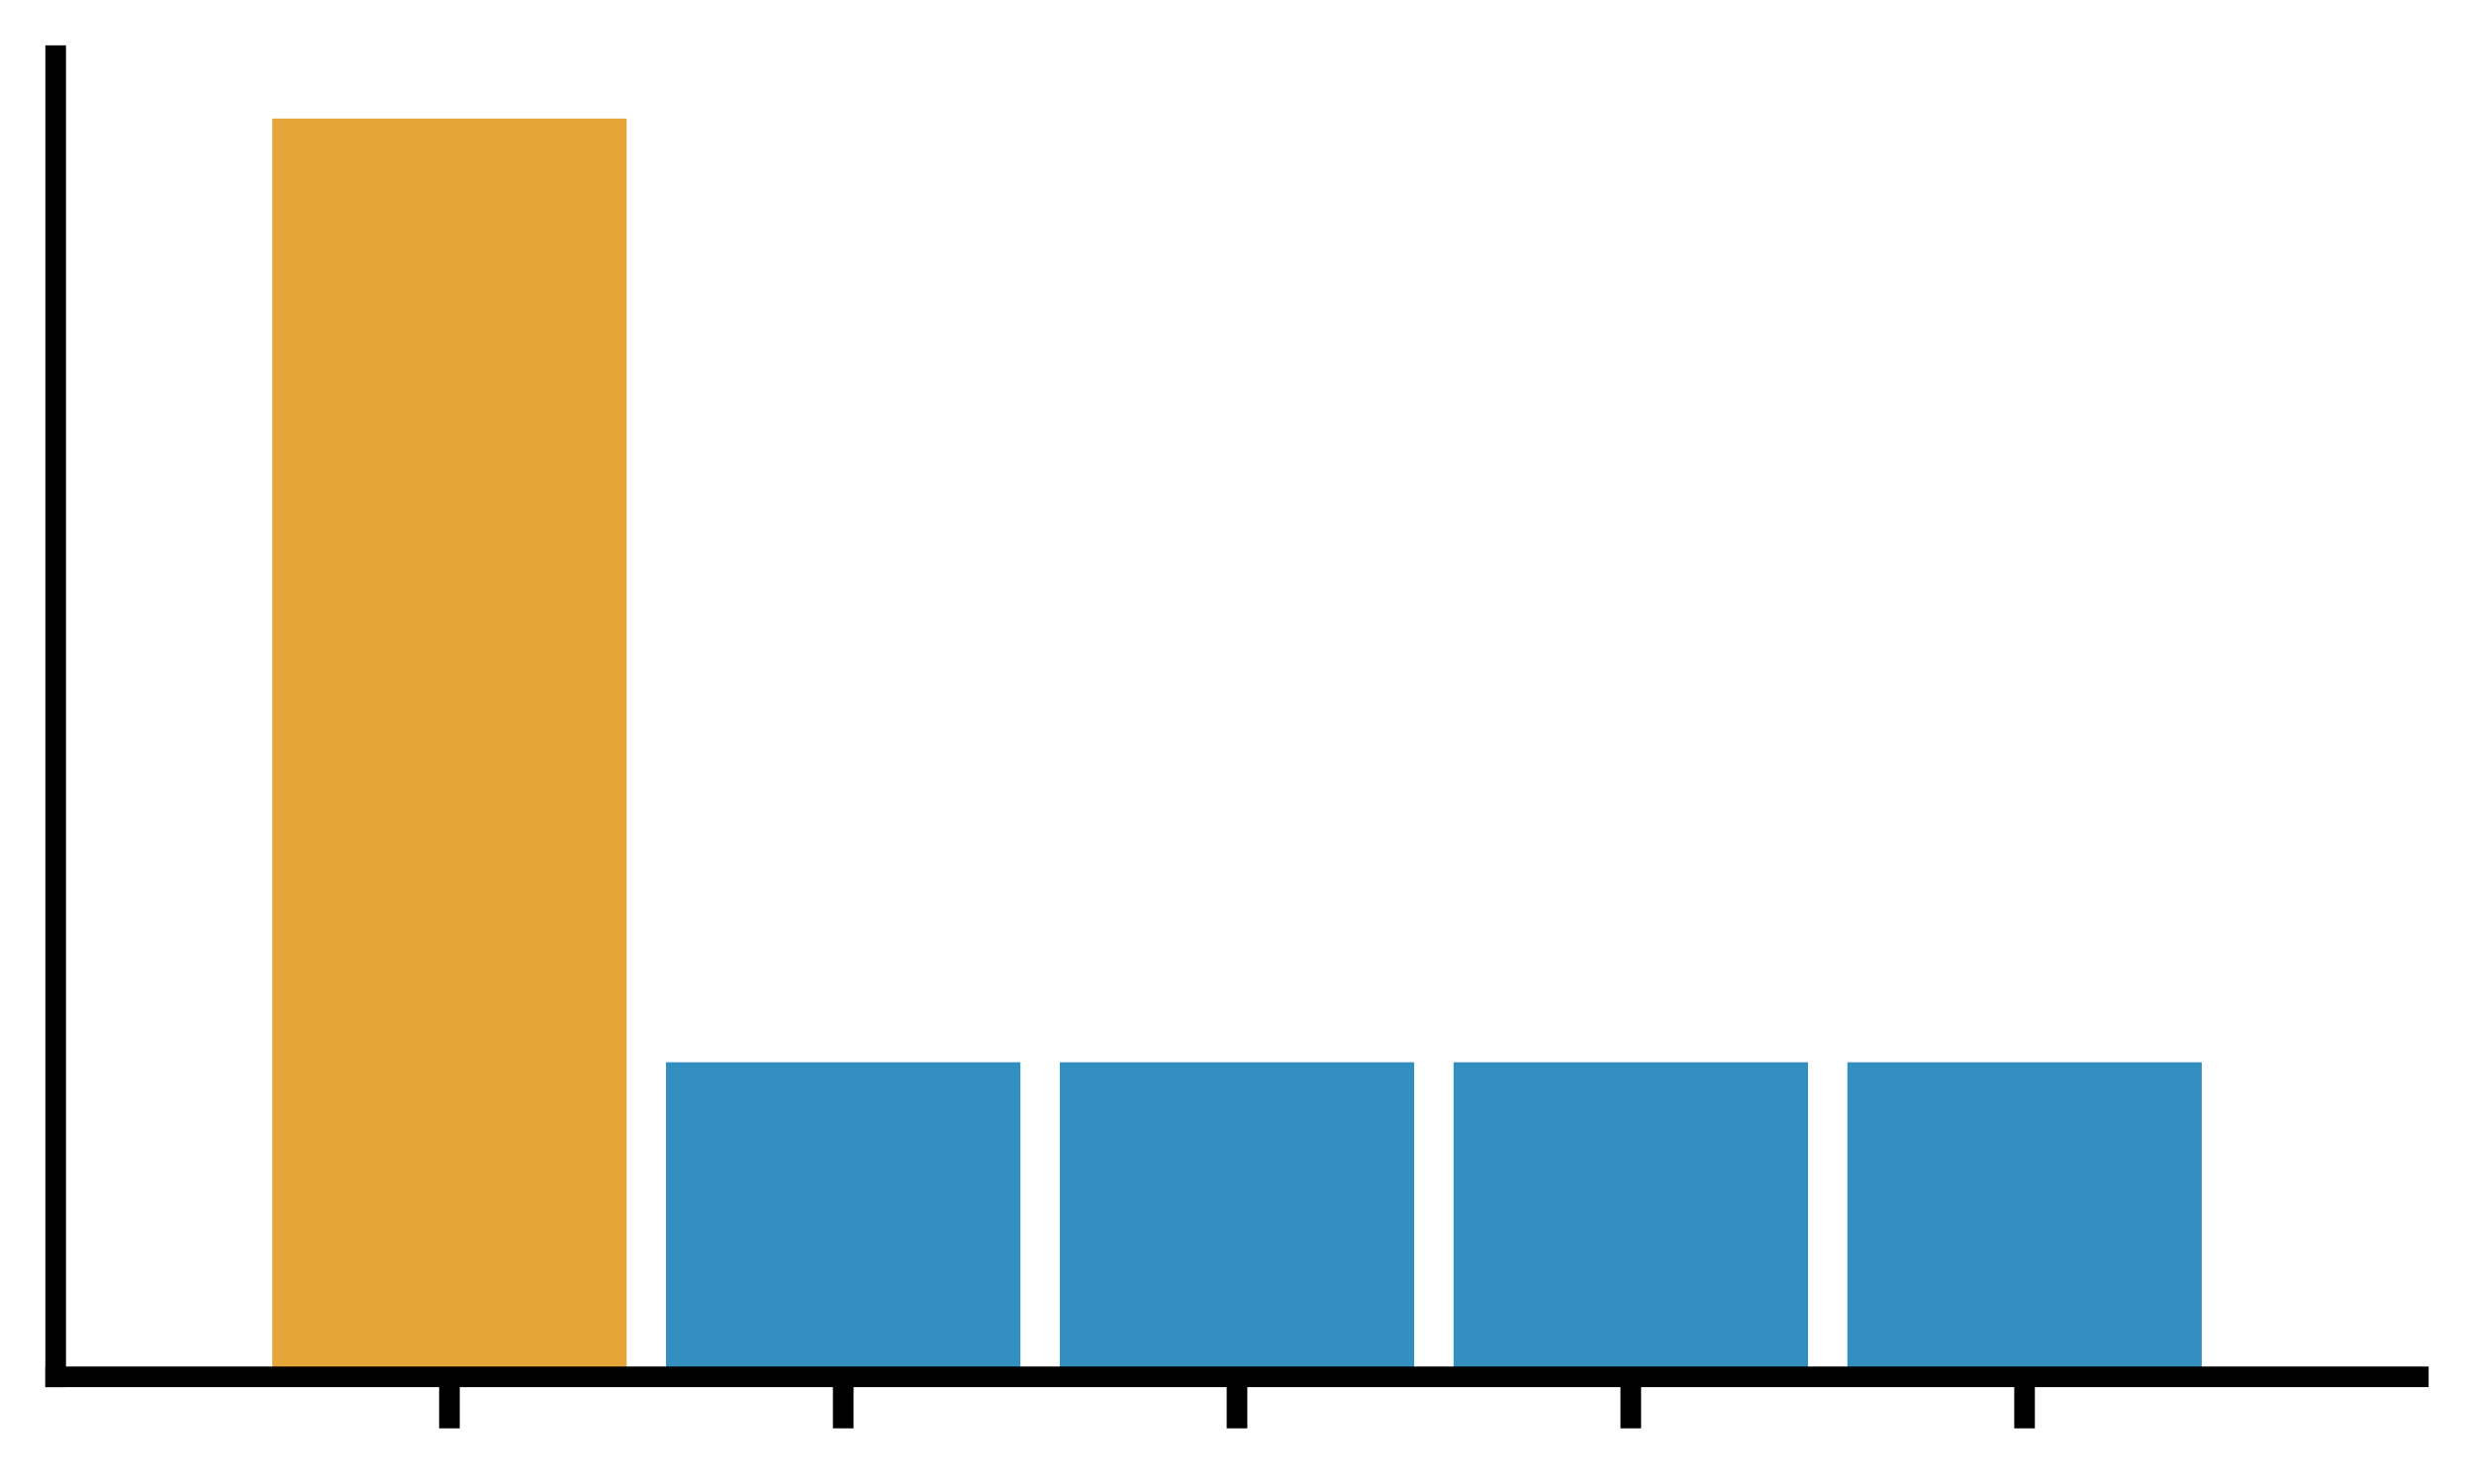
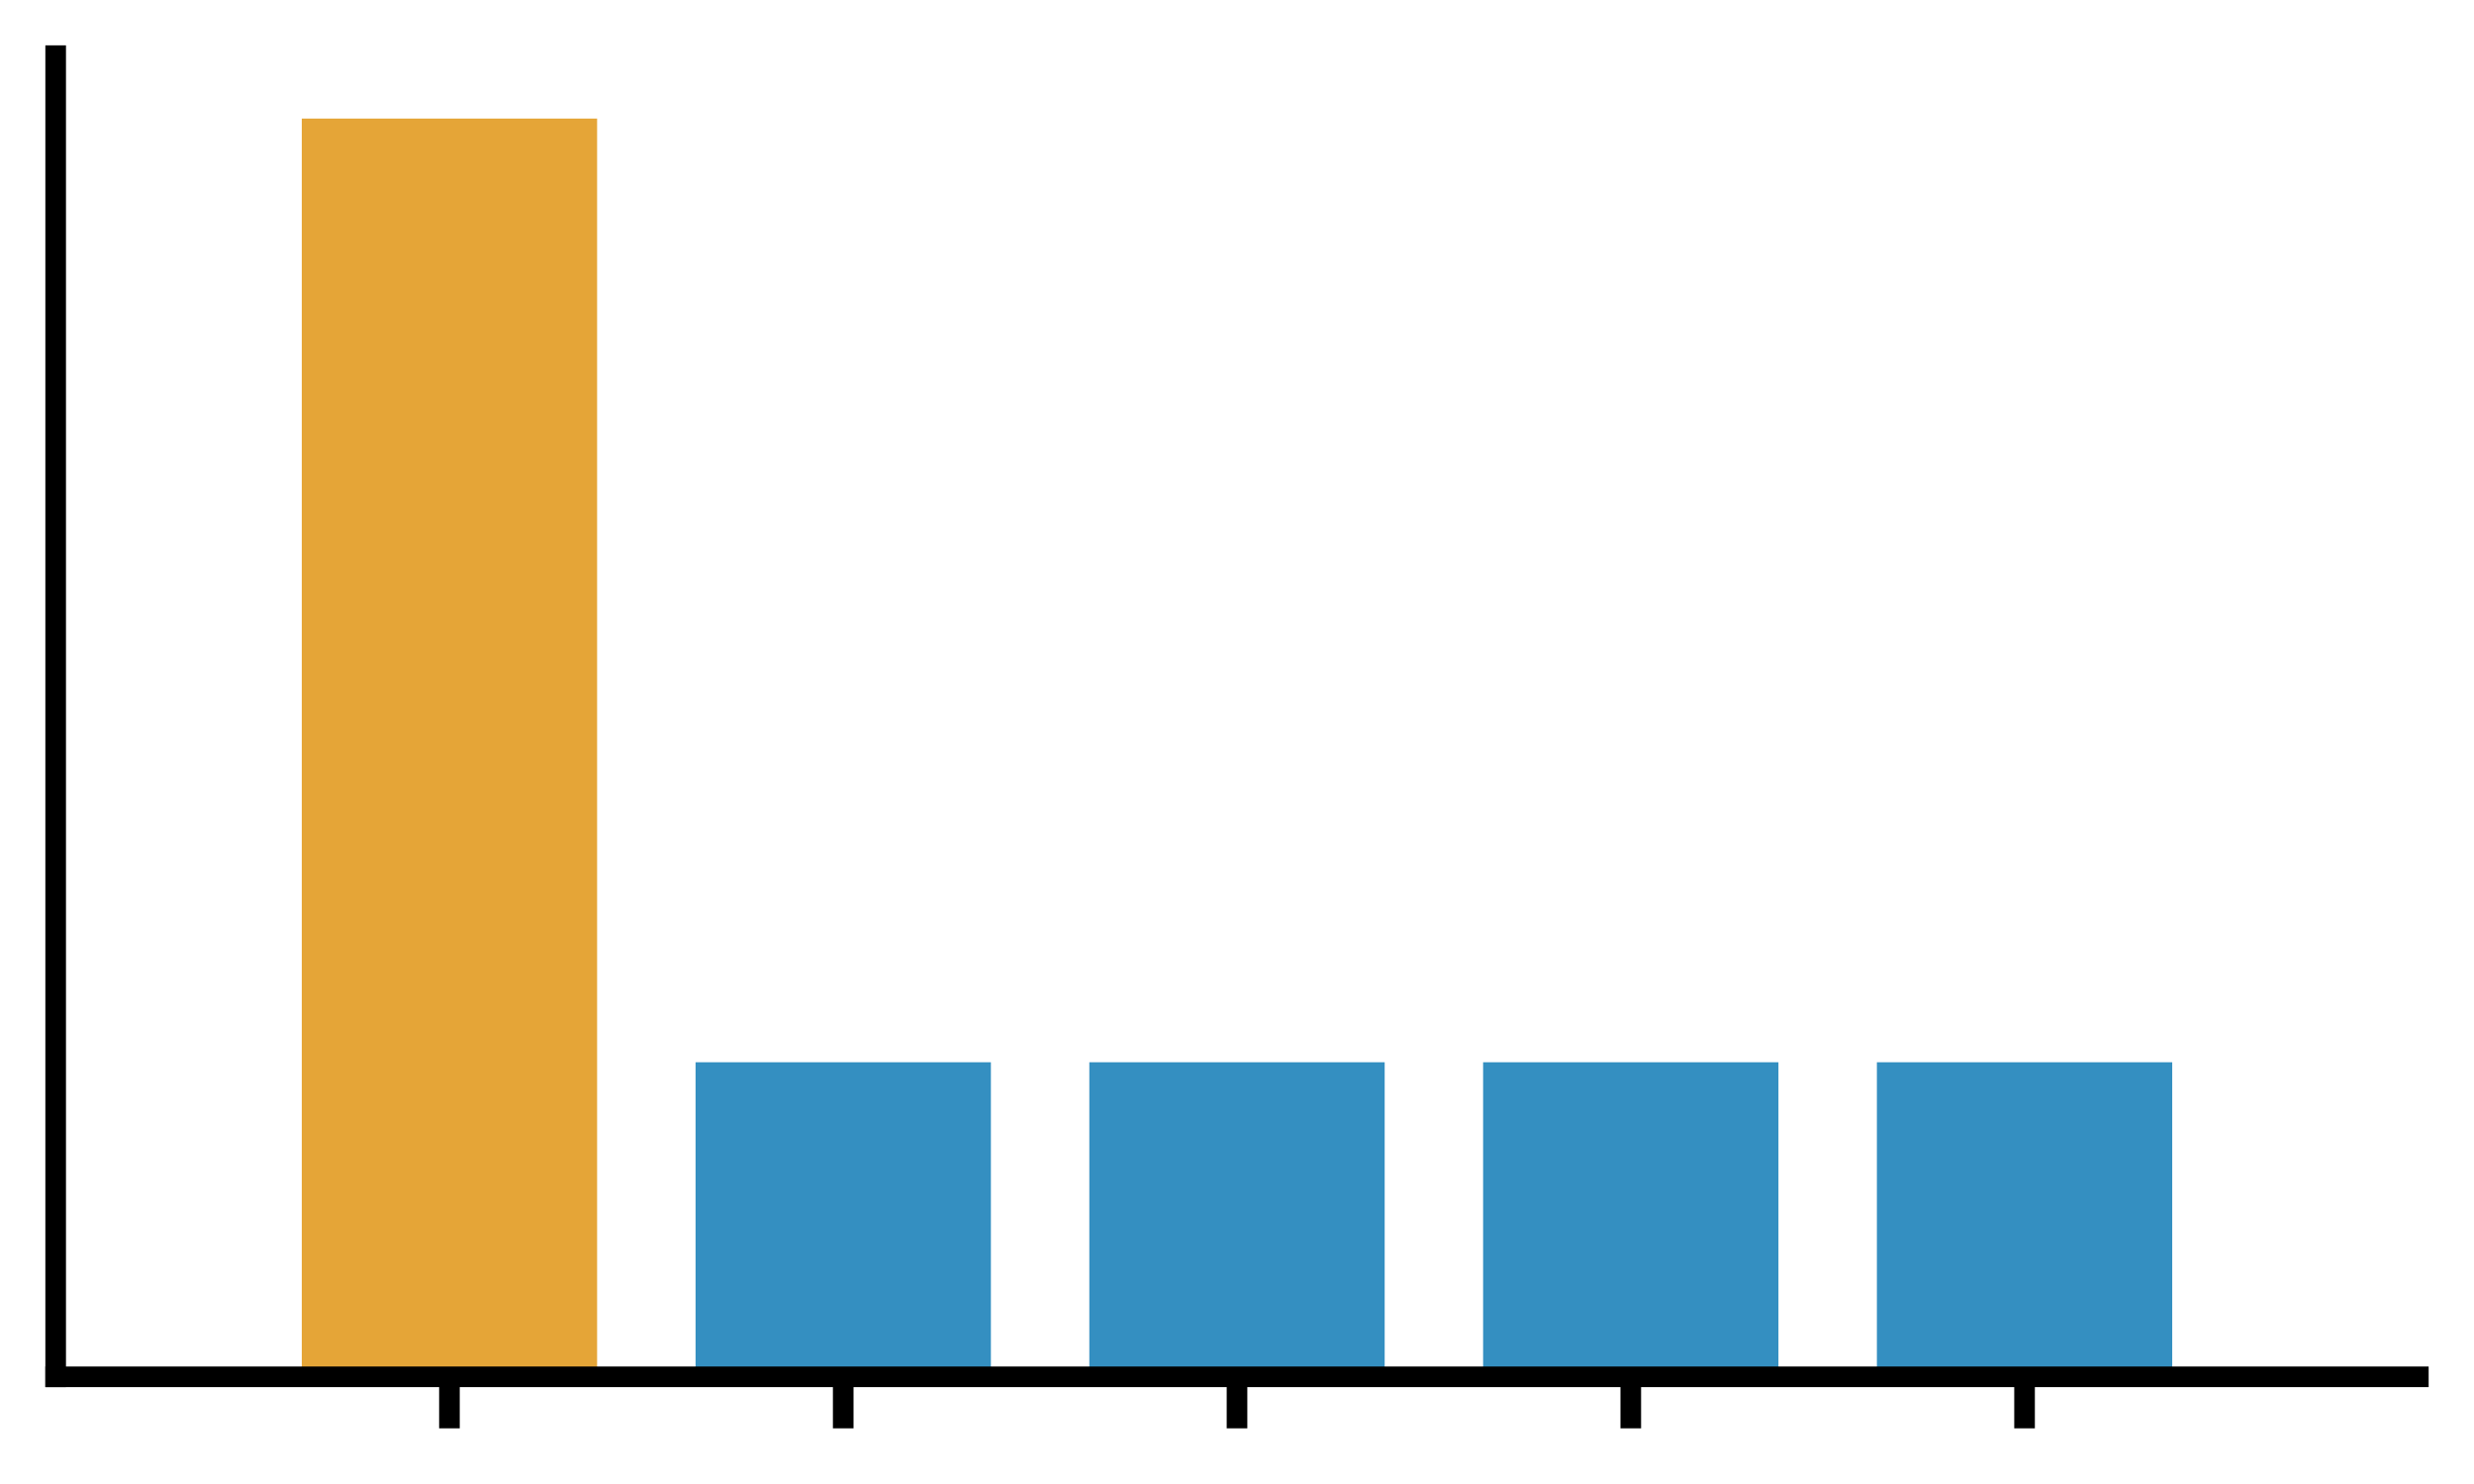
<svg xmlns="http://www.w3.org/2000/svg" xmlns:xlink="http://www.w3.org/1999/xlink" width="480pt" height="288pt" viewBox="0 0 480 288" version="1.1">
  <defs>
    <style type="text/css">*{stroke-linejoin: round; stroke-linecap: butt}</style>
  </defs>
  <g id="figure_1">
    <g id="patch_1">
      <path d="M 0 288  L 480 288  L 480 0  L 0 0  z " style="fill: #ffffff" />
    </g>
    <g id="axes_1">
      <g id="patch_2">
        <path d="M 10.8 267.2  L 469.2 267.2  L 469.2 10.8  L 10.8 10.8  z " style="fill: #ffffff" />
      </g>
      <g id="patch_3">
-         <path d="M 52.82 267.2  L 121.58 267.2  L 121.58 23.01  L 52.82 23.01  z " clip-path="url(#p7123c93580)" style="fill: #de8f05; opacity: 0.8" />
+         <path d="M 58.55 267.2  L 115.85 267.2  L 115.85 23.01  L 58.55 23.01  z " clip-path="url(#pf7da8a2f28)" style="fill: #de8f05; opacity: 0.8" />
      </g>
      <g id="patch_4">
-         <path d="M 129.22 267.2  L 197.98 267.2  L 197.98 206.152  L 129.22 206.152  z " clip-path="url(#p7123c93580)" style="fill: #0173b2; opacity: 0.8" />
+         <path d="M 134.95 267.2  L 192.25 267.2  L 192.25 206.152  L 134.95 206.152  z " clip-path="url(#pf7da8a2f28)" style="fill: #0173b2; opacity: 0.8" />
      </g>
      <g id="patch_5">
-         <path d="M 205.62 267.2  L 274.38 267.2  L 274.38 206.152  L 205.62 206.152  z " clip-path="url(#p7123c93580)" style="fill: #0173b2; opacity: 0.8" />
+         <path d="M 211.35 267.2  L 268.65 267.2  L 268.65 206.152  L 211.35 206.152  z " clip-path="url(#pf7da8a2f28)" style="fill: #0173b2; opacity: 0.8" />
      </g>
      <g id="patch_6">
-         <path d="M 282.02 267.2  L 350.78 267.2  L 350.78 206.152  L 282.02 206.152  z " clip-path="url(#p7123c93580)" style="fill: #0173b2; opacity: 0.8" />
+         <path d="M 287.75 267.2  L 345.05 267.2  L 345.05 206.152  L 287.75 206.152  z " clip-path="url(#pf7da8a2f28)" style="fill: #0173b2; opacity: 0.8" />
      </g>
      <g id="patch_7">
-         <path d="M 358.42 267.2  L 427.18 267.2  L 427.18 206.152  L 358.42 206.152  z " clip-path="url(#p7123c93580)" style="fill: #0173b2; opacity: 0.8" />
+         <path d="M 364.15 267.2  L 421.45 267.2  L 421.45 206.152  L 364.15 206.152  z " clip-path="url(#pf7da8a2f28)" style="fill: #0173b2; opacity: 0.8" />
      </g>
      <g id="matplotlib.axis_1">
        <g id="xtick_1">
          <g id="line2d_1">
            <defs>
-               <path id="mba41b43d78" d="M 0 0  L 0 10  " style="stroke: #000000; stroke-width: 4" />
+               <path id="m545bf370da" d="M 0 0  L 0 10  " style="stroke: #000000; stroke-width: 4" />
            </defs>
            <g>
-               <use xlink:href="#mba41b43d78" x="87.2" y="267.2" style="stroke: #000000; stroke-width: 4" />
+               <use xlink:href="#m545bf370da" x="87.2" y="267.2" style="stroke: #000000; stroke-width: 4" />
            </g>
          </g>
        </g>
        <g id="xtick_2">
          <g id="line2d_2">
            <g>
-               <use xlink:href="#mba41b43d78" x="163.6" y="267.2" style="stroke: #000000; stroke-width: 4" />
+               <use xlink:href="#m545bf370da" x="163.6" y="267.2" style="stroke: #000000; stroke-width: 4" />
            </g>
          </g>
        </g>
        <g id="xtick_3">
          <g id="line2d_3">
            <g>
-               <use xlink:href="#mba41b43d78" x="240" y="267.2" style="stroke: #000000; stroke-width: 4" />
+               <use xlink:href="#m545bf370da" x="240" y="267.2" style="stroke: #000000; stroke-width: 4" />
            </g>
          </g>
        </g>
        <g id="xtick_4">
          <g id="line2d_4">
            <g>
-               <use xlink:href="#mba41b43d78" x="316.4" y="267.2" style="stroke: #000000; stroke-width: 4" />
+               <use xlink:href="#m545bf370da" x="316.4" y="267.2" style="stroke: #000000; stroke-width: 4" />
            </g>
          </g>
        </g>
        <g id="xtick_5">
          <g id="line2d_5">
            <g>
-               <use xlink:href="#mba41b43d78" x="392.8" y="267.2" style="stroke: #000000; stroke-width: 4" />
+               <use xlink:href="#m545bf370da" x="392.8" y="267.2" style="stroke: #000000; stroke-width: 4" />
            </g>
          </g>
        </g>
      </g>
      <g id="matplotlib.axis_2" />
      <g id="patch_8">
        <path d="M 10.8 267.2  L 10.8 10.8  " style="fill: none; stroke: #000000; stroke-width: 4; stroke-linejoin: miter; stroke-linecap: square" />
      </g>
      <g id="patch_9">
        <path d="M 10.8 267.2  L 469.2 267.2  " style="fill: none; stroke: #000000; stroke-width: 4; stroke-linejoin: miter; stroke-linecap: square" />
      </g>
    </g>
  </g>
  <defs>
-     <clipPath id="p7123c93580">
+     <clipPath id="pf7da8a2f28">
      <rect x="10.8" y="10.8" width="458.4" height="256.4" />
    </clipPath>
  </defs>
</svg>
